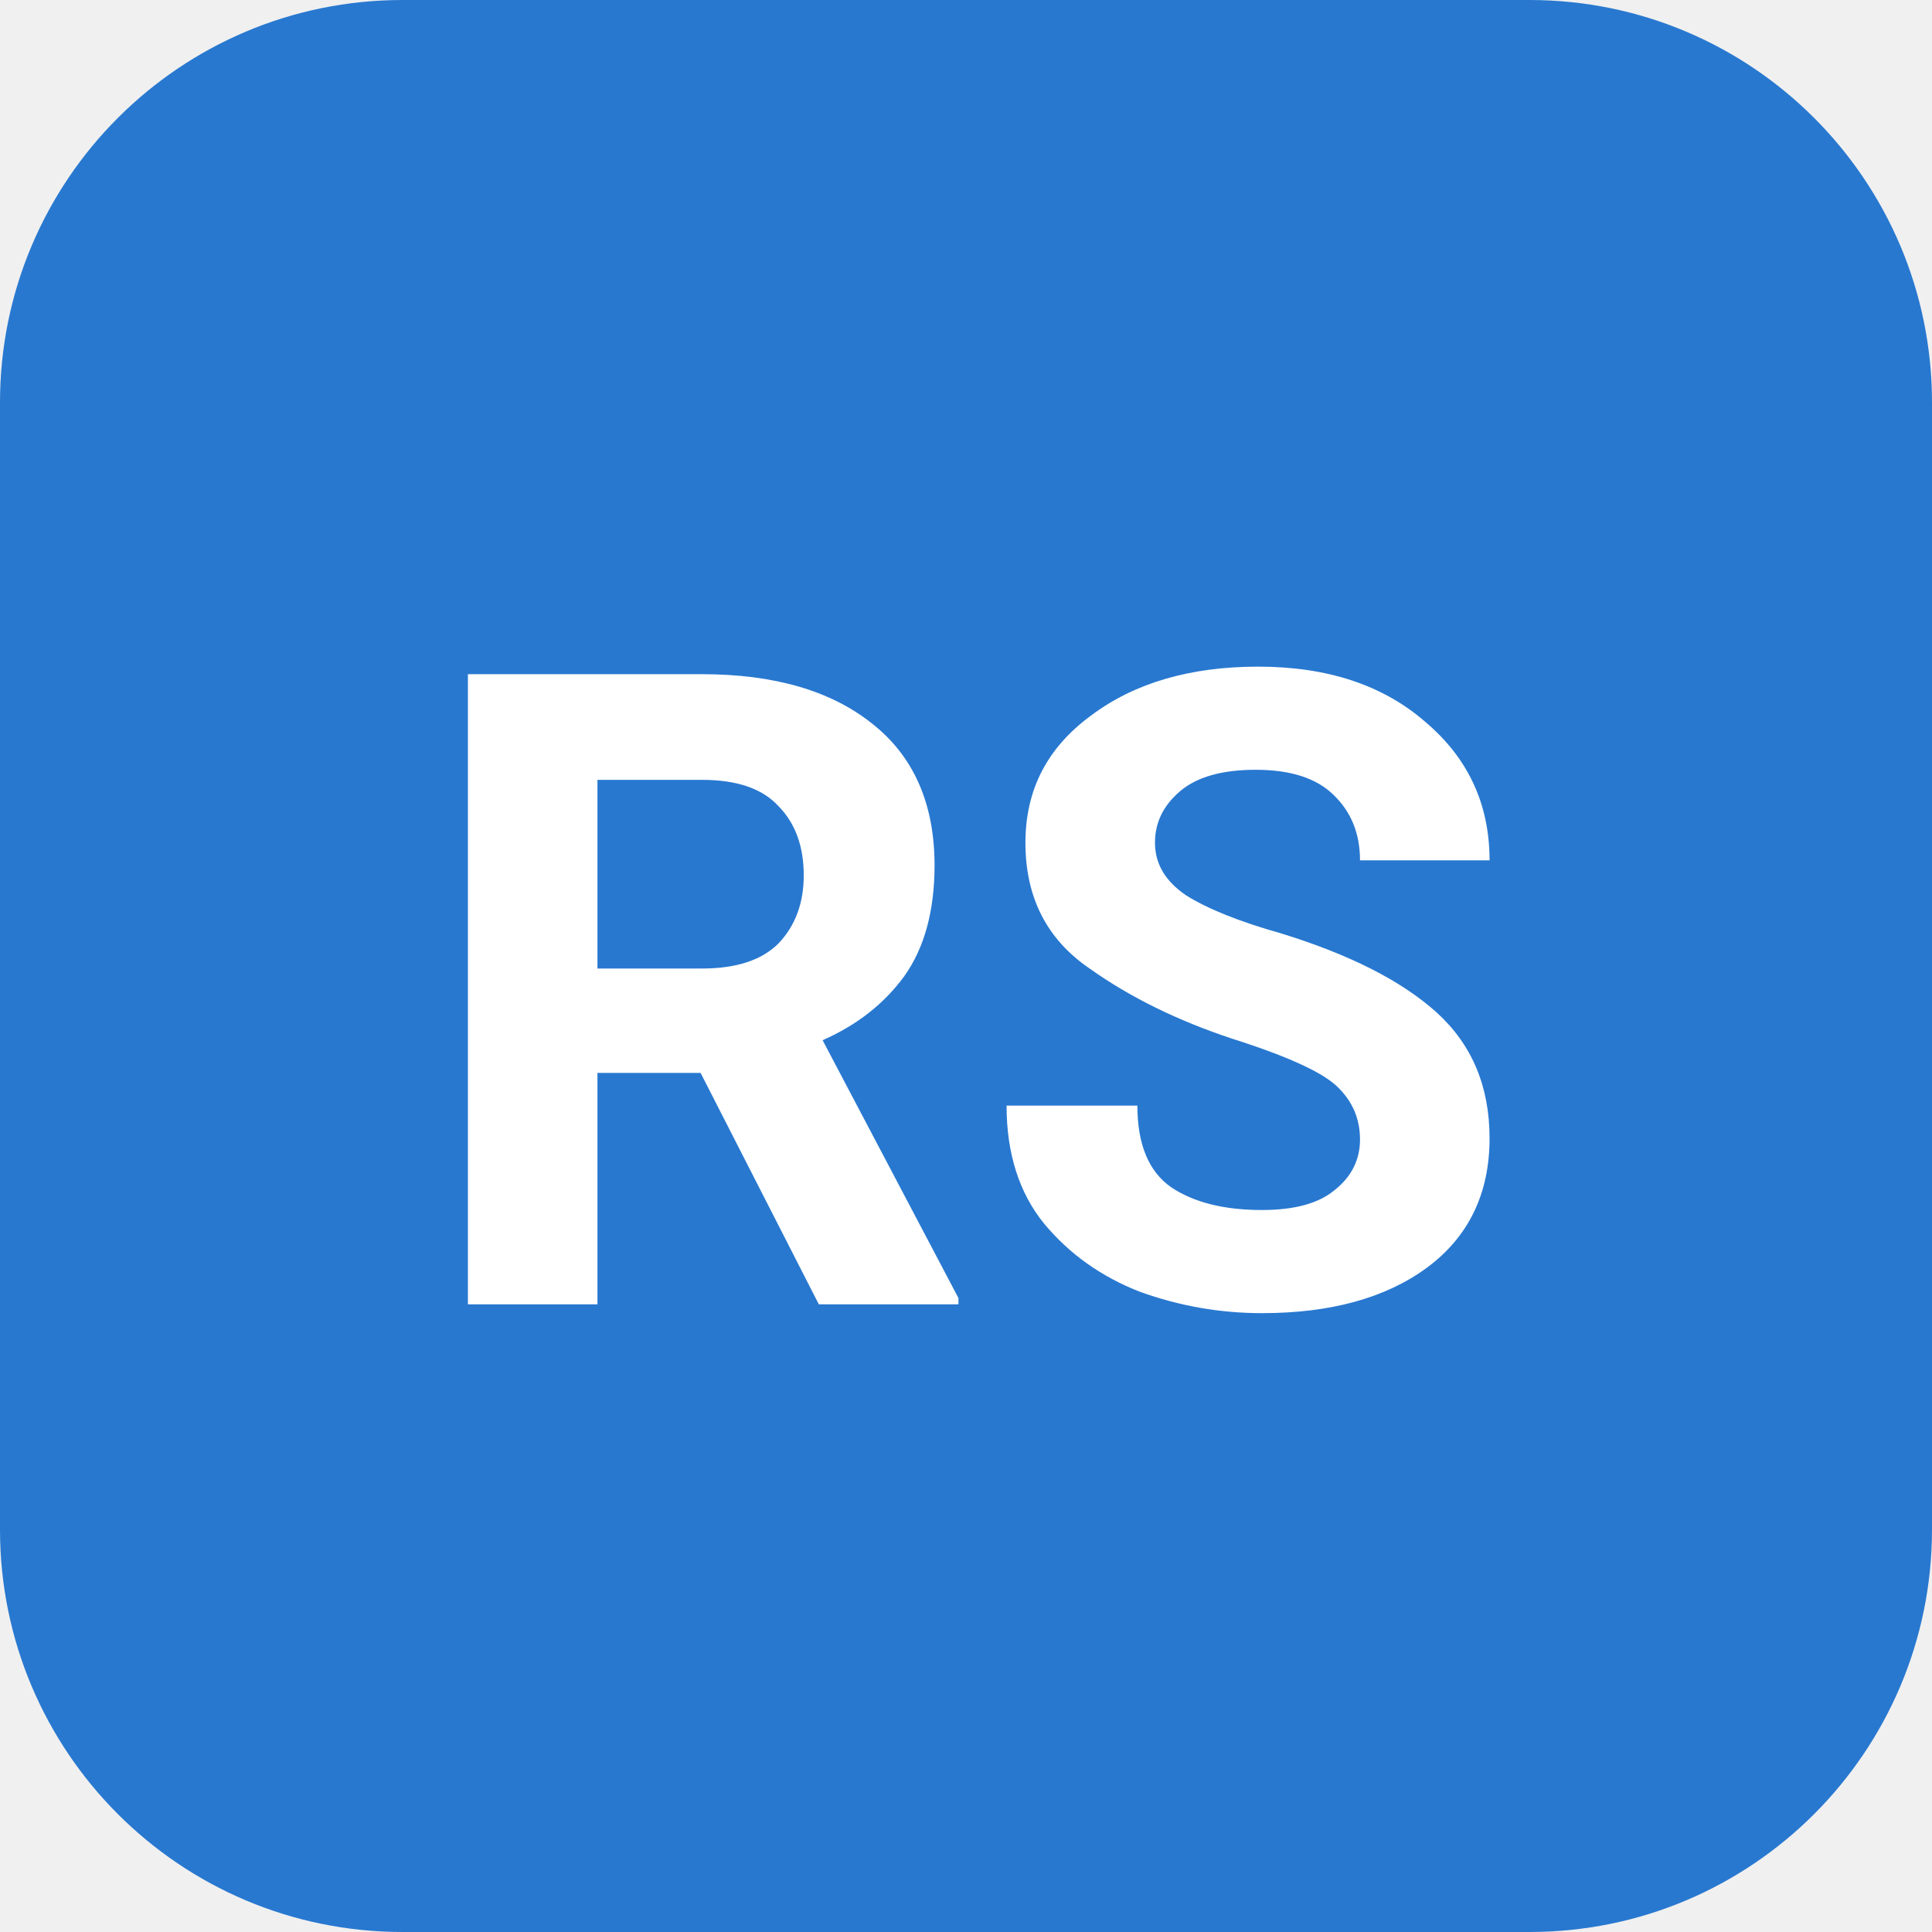
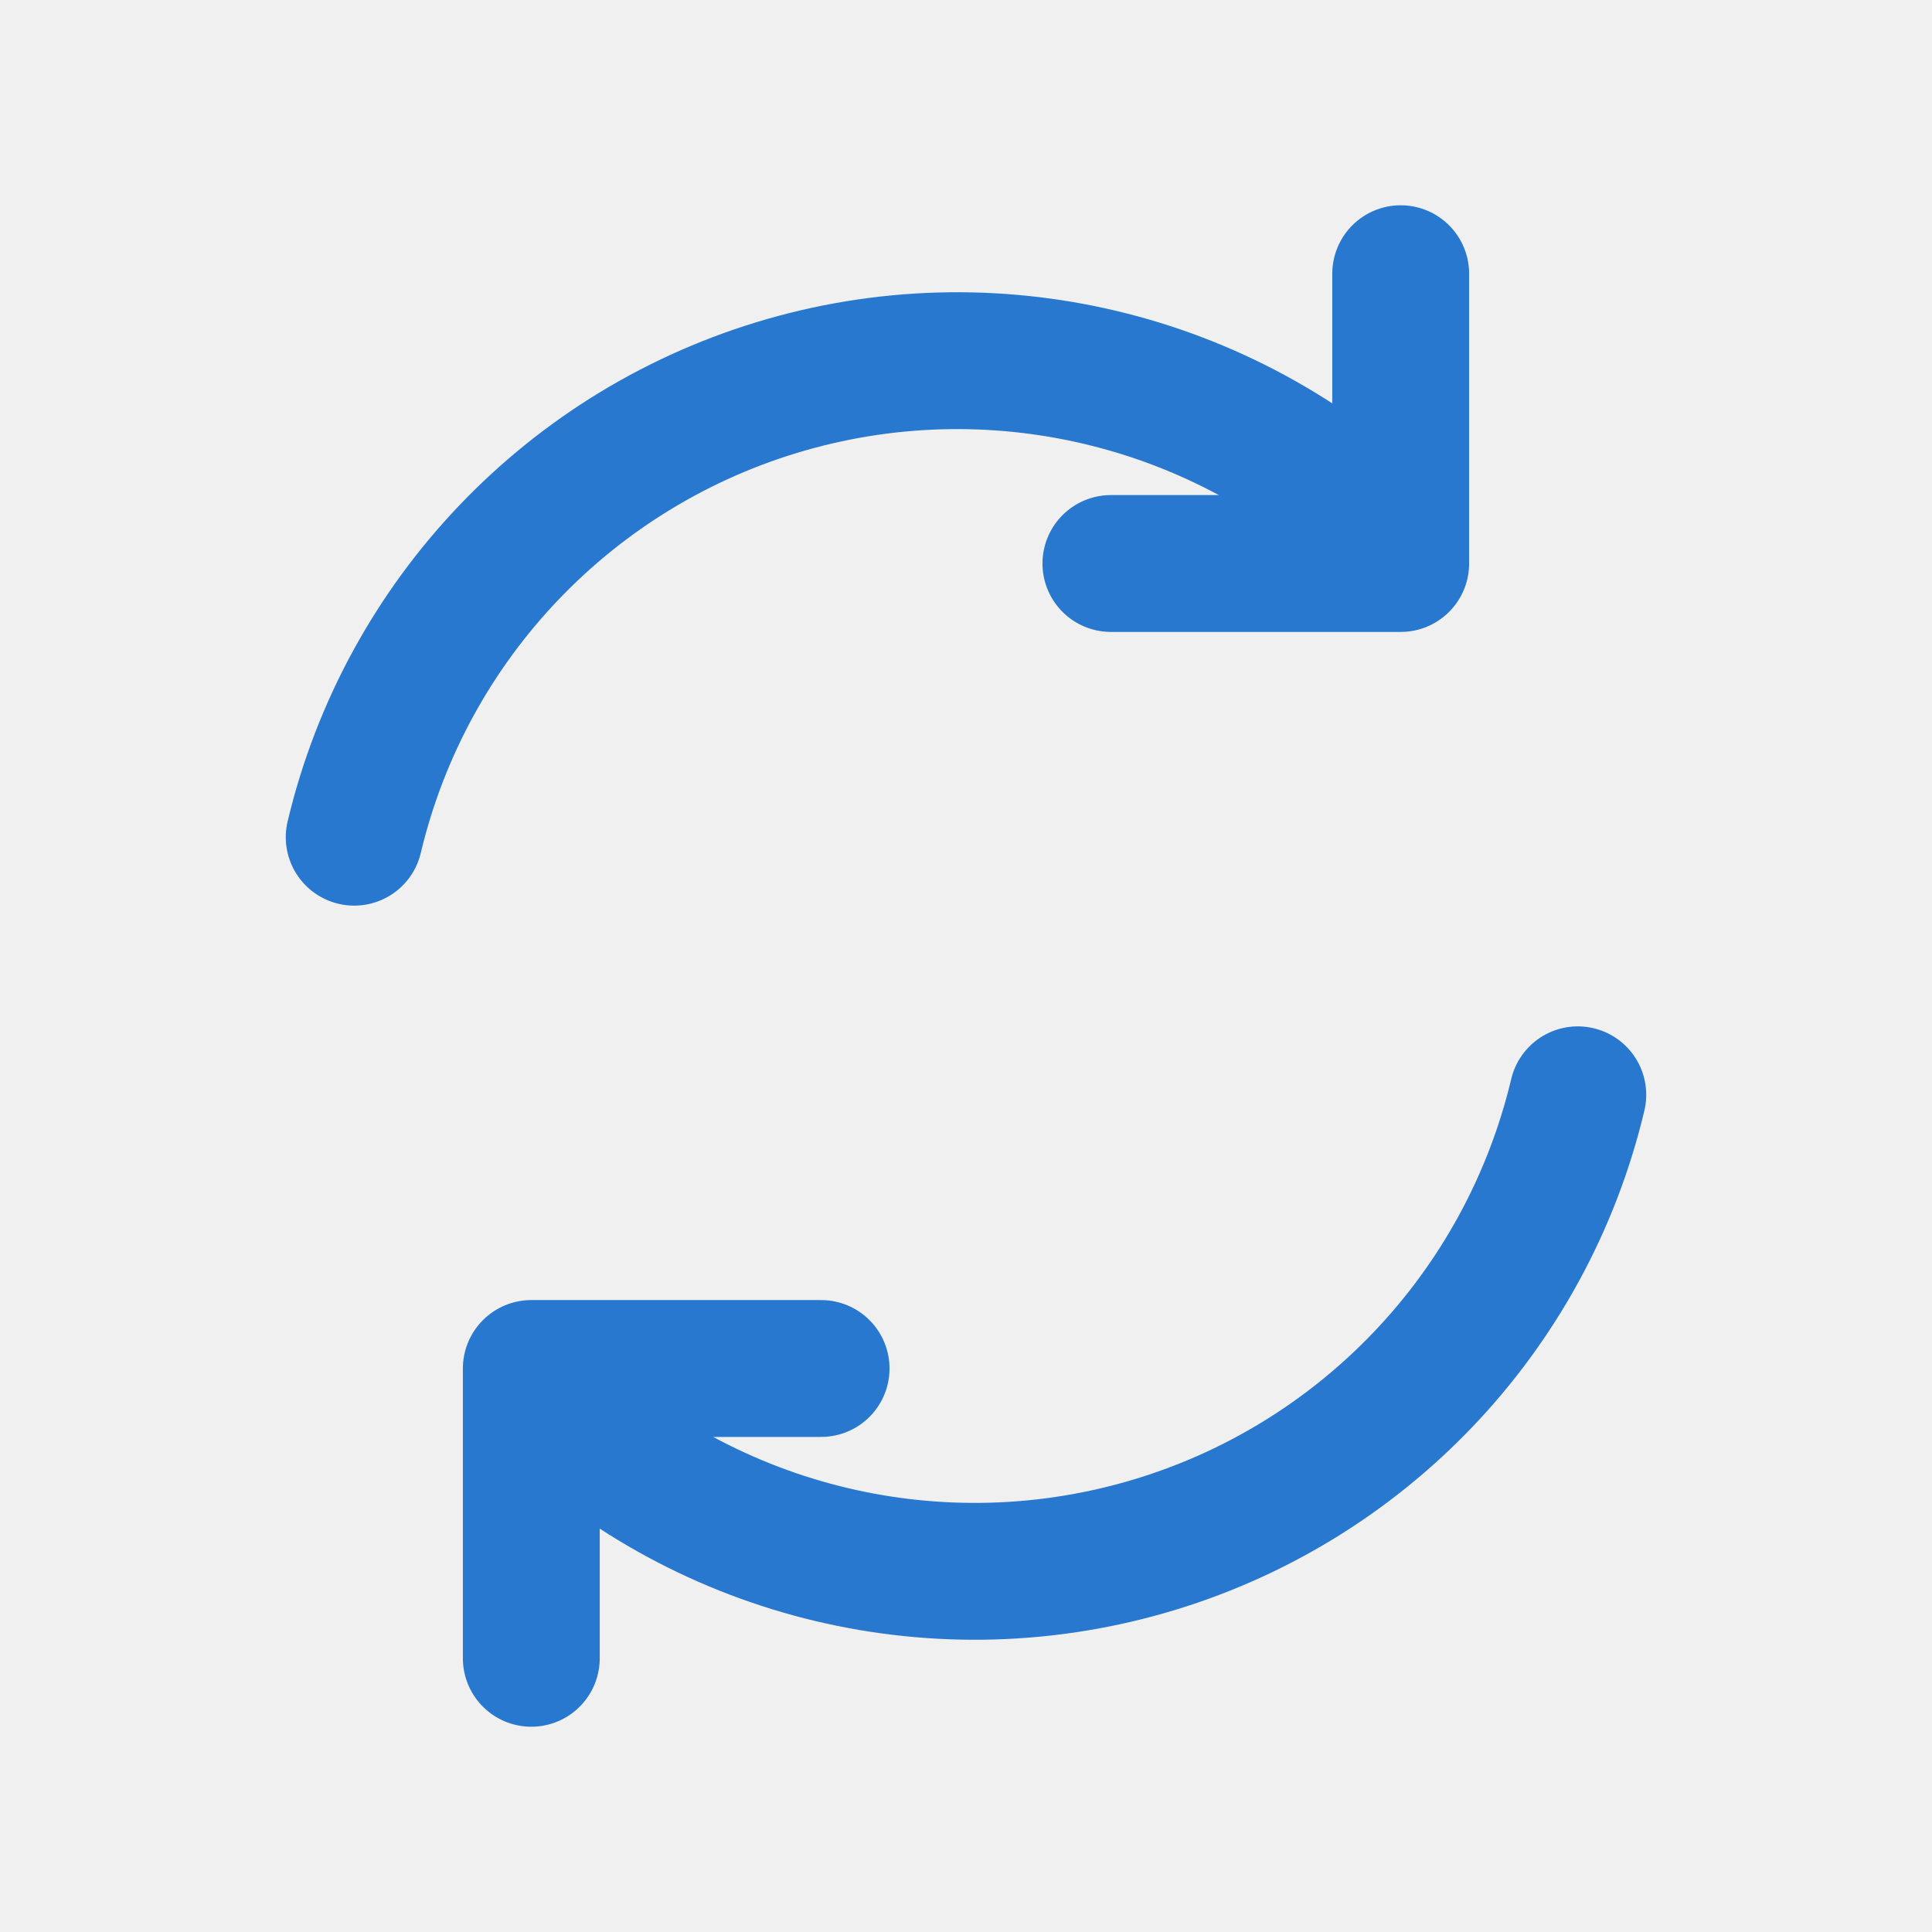
- <svg xmlns="http://www.w3.org/2000/svg" viewBox="0 0 24 24" role="img" aria-label="RS">
-   <rect width="24" height="24" rx="5" fill="#2878d0" />
-   <text x="12" y="16.2" text-anchor="middle" font-family="system-ui, -apple-system, 'Segoe UI', Roboto, sans-serif" font-size="11" font-weight="700" fill="#ffffff">RS</text>
+ <svg xmlns="http://www.w3.org/2000/svg" viewBox="0 0 24 24" role="img" aria-label="rsync">
+   <path d="M4.4 10.4a7.7 7.7 0 0 1 12.9-3.7" fill="none" stroke="#2878d0" stroke-width="1.7" stroke-linecap="round" stroke-linejoin="round" />
+   <path d="M19.6 13.6a7.7 7.7 0 0 1-12.9 3.7" fill="none" stroke="#2878d0" stroke-width="1.7" stroke-linecap="round" stroke-linejoin="round" />
+   <path d="M17.4 3.4v3.6h-3.6" fill="none" stroke="#2878d0" stroke-width="1.7" stroke-linecap="round" stroke-linejoin="round" />
+   <path d="M6.6 20.6v-3.6h3.6" fill="none" stroke="#2878d0" stroke-width="1.7" stroke-linecap="round" stroke-linejoin="round" />
</svg>
